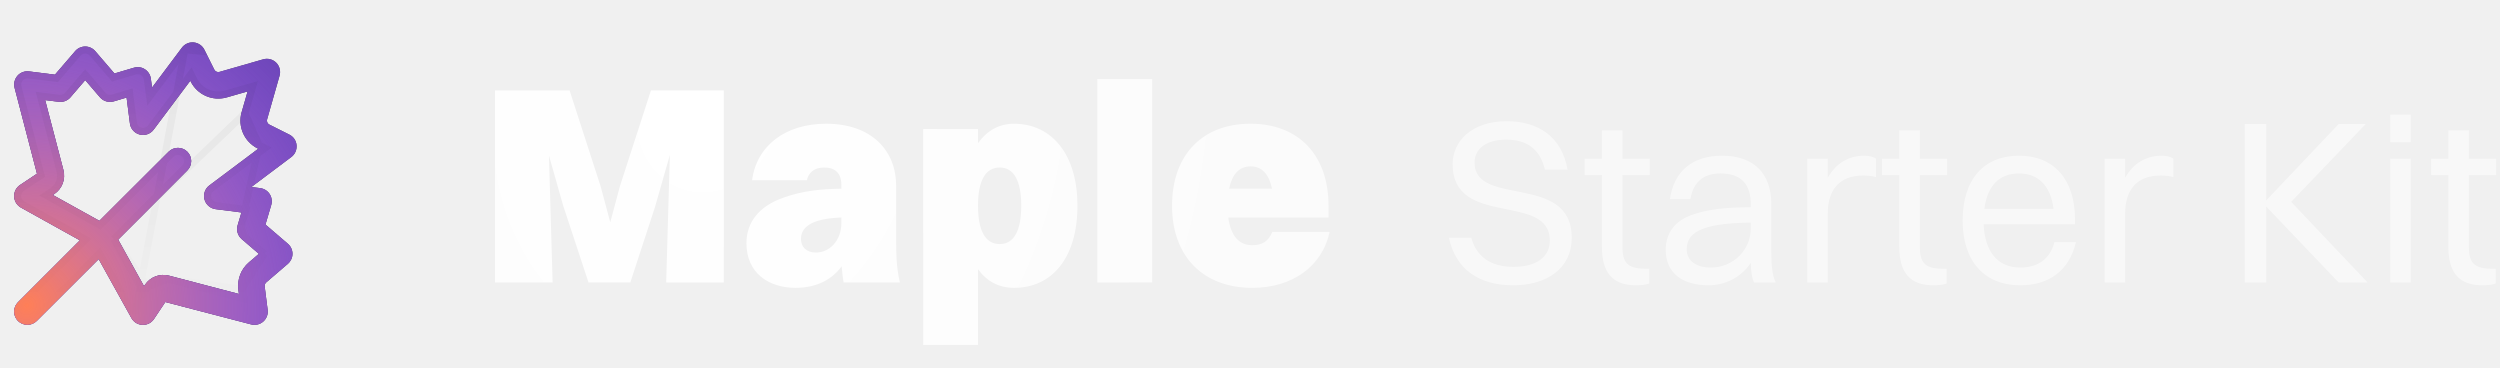
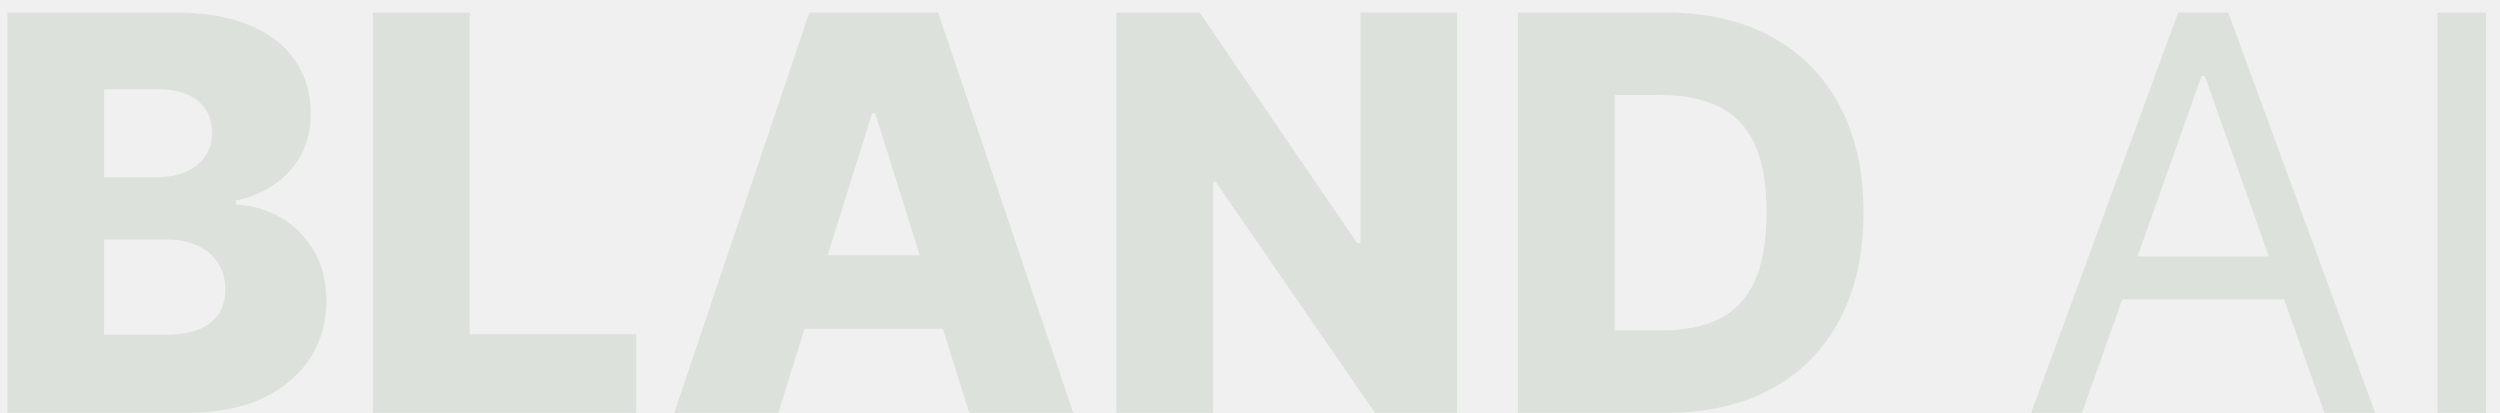
- <svg xmlns="http://www.w3.org/2000/svg" width="177" height="26" viewBox="0 0 177 26" fill="none">
-   <path d="M14.47 3.52C14.325 3.231 14.04 3.036 13.716 3.004C13.392 2.973 13.076 3.114 12.88 3.375L10.763 6.203L10.681 5.574C10.646 5.301 10.494 5.059 10.263 4.907C10.033 4.754 9.748 4.715 9.486 4.793L8.103 5.203L6.744 3.621C6.564 3.414 6.306 3.293 6.033 3.293C5.76 3.293 5.498 3.414 5.322 3.621L3.892 5.285L2.057 5.055C1.748 5.016 1.439 5.133 1.236 5.367C1.033 5.602 0.955 5.918 1.033 6.219L2.619 12.297L1.42 13.098C1.146 13.277 0.99 13.59 1.002 13.914C1.014 14.238 1.197 14.535 1.482 14.695L5.658 17.015L1.275 21.398C0.908 21.765 0.908 22.359 1.275 22.722C1.643 23.085 2.236 23.089 2.6 22.722L6.986 18.343L9.306 22.519C9.466 22.804 9.759 22.988 10.087 22.999C10.415 23.011 10.724 22.855 10.904 22.581L11.704 21.382L17.782 22.968C18.083 23.046 18.403 22.972 18.638 22.765C18.872 22.558 18.989 22.253 18.95 21.945L18.739 20.273C18.728 20.168 18.767 20.066 18.845 19.996L20.38 18.679C20.587 18.5 20.708 18.242 20.708 17.968C20.708 17.695 20.587 17.433 20.38 17.258L18.794 15.898L19.204 14.515C19.282 14.25 19.239 13.969 19.091 13.738C18.942 13.508 18.696 13.355 18.423 13.32L17.798 13.238L20.626 11.117C20.888 10.922 21.024 10.605 20.997 10.281C20.97 9.957 20.774 9.672 20.481 9.527L19.071 8.82C18.939 8.754 18.868 8.598 18.911 8.453L19.794 5.36C19.888 5.032 19.798 4.68 19.556 4.438C19.314 4.196 18.962 4.106 18.634 4.2L15.54 5.09C15.396 5.133 15.243 5.063 15.173 4.93L14.47 3.52ZM8.365 16.965L13.263 12.066C13.63 11.699 13.63 11.105 13.263 10.742C12.896 10.379 12.302 10.375 11.939 10.742L7.037 15.636L3.74 13.805L3.846 13.734C4.4 13.363 4.658 12.684 4.49 12.039L3.197 7.086L4.162 7.207C4.474 7.246 4.787 7.125 4.99 6.887L6.033 5.672L7.076 6.887C7.318 7.168 7.701 7.281 8.056 7.176L8.962 6.906L9.197 8.734C9.244 9.113 9.517 9.426 9.888 9.524C10.259 9.621 10.65 9.484 10.877 9.18L13.474 5.715L13.501 5.77C13.97 6.711 15.044 7.184 16.056 6.895L17.529 6.473L17.107 7.945C16.818 8.957 17.29 10.031 18.232 10.504L18.286 10.531L14.822 13.129C14.517 13.359 14.38 13.75 14.478 14.117C14.575 14.484 14.888 14.758 15.267 14.808L17.095 15.043L16.825 15.949C16.72 16.304 16.833 16.687 17.114 16.929L18.329 17.972L17.622 18.578C17.064 19.054 16.782 19.781 16.876 20.511L16.915 20.812L11.962 19.515C11.318 19.347 10.638 19.605 10.267 20.16L10.197 20.265L8.365 16.965Z" fill="#0D001D" />
-   <path d="M14.47 3.52C14.325 3.231 14.04 3.036 13.716 3.004C13.392 2.973 13.076 3.114 12.88 3.375L10.763 6.203L10.681 5.574C10.646 5.301 10.494 5.059 10.263 4.907C10.033 4.754 9.748 4.715 9.486 4.793L8.103 5.203L6.744 3.621C6.564 3.414 6.306 3.293 6.033 3.293C5.76 3.293 5.498 3.414 5.322 3.621L3.892 5.285L2.057 5.055C1.748 5.016 1.439 5.133 1.236 5.367C1.033 5.602 0.955 5.918 1.033 6.219L2.619 12.297L1.42 13.098C1.146 13.277 0.99 13.59 1.002 13.914C1.014 14.238 1.197 14.535 1.482 14.695L5.658 17.015L1.275 21.398C0.908 21.765 0.908 22.359 1.275 22.722C1.643 23.085 2.236 23.089 2.6 22.722L6.986 18.343L9.306 22.519C9.466 22.804 9.759 22.988 10.087 22.999C10.415 23.011 10.724 22.855 10.904 22.581L11.704 21.382L17.782 22.968C18.083 23.046 18.403 22.972 18.638 22.765C18.872 22.558 18.989 22.253 18.95 21.945L18.739 20.273C18.728 20.168 18.767 20.066 18.845 19.996L20.38 18.679C20.587 18.5 20.708 18.242 20.708 17.968C20.708 17.695 20.587 17.433 20.38 17.258L18.794 15.898L19.204 14.515C19.282 14.25 19.239 13.969 19.091 13.738C18.942 13.508 18.696 13.355 18.423 13.32L17.798 13.238L20.626 11.117C20.888 10.922 21.024 10.605 20.997 10.281C20.97 9.957 20.774 9.672 20.481 9.527L19.071 8.82C18.939 8.754 18.868 8.598 18.911 8.453L19.794 5.36C19.888 5.032 19.798 4.68 19.556 4.438C19.314 4.196 18.962 4.106 18.634 4.2L15.54 5.09C15.396 5.133 15.243 5.063 15.173 4.93L14.47 3.52ZM8.365 16.965L13.263 12.066C13.63 11.699 13.63 11.105 13.263 10.742C12.896 10.379 12.302 10.375 11.939 10.742L7.037 15.636L3.74 13.805L3.846 13.734C4.4 13.363 4.658 12.684 4.49 12.039L3.197 7.086L4.162 7.207C4.474 7.246 4.787 7.125 4.99 6.887L6.033 5.672L7.076 6.887C7.318 7.168 7.701 7.281 8.056 7.176L8.962 6.906L9.197 8.734C9.244 9.113 9.517 9.426 9.888 9.524C10.259 9.621 10.65 9.484 10.877 9.18L13.474 5.715L13.501 5.77C13.97 6.711 15.044 7.184 16.056 6.895L17.529 6.473L17.107 7.945C16.818 8.957 17.29 10.031 18.232 10.504L18.286 10.531L14.822 13.129C14.517 13.359 14.38 13.75 14.478 14.117C14.575 14.484 14.888 14.758 15.267 14.808L17.095 15.043L16.825 15.949C16.72 16.304 16.833 16.687 17.114 16.929L18.329 17.972L17.622 18.578C17.064 19.054 16.782 19.781 16.876 20.511L16.915 20.812L11.962 19.515C11.318 19.347 10.638 19.605 10.267 20.16L10.197 20.265L8.365 16.965Z" fill="url(#paint0_radial_64_2)" />
-   <path d="M14.47 3.52C14.325 3.231 14.04 3.036 13.716 3.004C13.392 2.973 13.076 3.114 12.88 3.375L10.763 6.203L10.681 5.574C10.646 5.301 10.494 5.059 10.263 4.907C10.033 4.754 9.748 4.715 9.486 4.793L8.103 5.203L6.744 3.621C6.564 3.414 6.306 3.293 6.033 3.293C5.76 3.293 5.498 3.414 5.322 3.621L3.892 5.285L2.057 5.055C1.748 5.016 1.439 5.133 1.236 5.367C1.033 5.602 0.955 5.918 1.033 6.219L2.619 12.297L1.42 13.098C1.146 13.277 0.99 13.59 1.002 13.914C1.014 14.238 1.197 14.535 1.482 14.695L5.658 17.015L1.275 21.398C0.908 21.765 0.908 22.359 1.275 22.722C1.643 23.085 2.236 23.089 2.6 22.722L6.986 18.343L9.306 22.519C9.466 22.804 9.759 22.988 10.087 22.999C10.415 23.011 10.724 22.855 10.904 22.581L11.704 21.382L17.782 22.968C18.083 23.046 18.403 22.972 18.638 22.765C18.872 22.558 18.989 22.253 18.95 21.945L18.739 20.273C18.728 20.168 18.767 20.066 18.845 19.996L20.38 18.679C20.587 18.5 20.708 18.242 20.708 17.968C20.708 17.695 20.587 17.433 20.38 17.258L18.794 15.898L19.204 14.515C19.282 14.25 19.239 13.969 19.091 13.738C18.942 13.508 18.696 13.355 18.423 13.32L17.798 13.238L20.626 11.117C20.888 10.922 21.024 10.605 20.997 10.281C20.97 9.957 20.774 9.672 20.481 9.527L19.071 8.82C18.939 8.754 18.868 8.598 18.911 8.453L19.794 5.36C19.888 5.032 19.798 4.68 19.556 4.438C19.314 4.196 18.962 4.106 18.634 4.2L15.54 5.09C15.396 5.133 15.243 5.063 15.173 4.93L14.47 3.52ZM8.365 16.965L13.263 12.066C13.63 11.699 13.63 11.105 13.263 10.742C12.896 10.379 12.302 10.375 11.939 10.742L7.037 15.636L3.74 13.805L3.846 13.734C4.4 13.363 4.658 12.684 4.49 12.039L3.197 7.086L4.162 7.207C4.474 7.246 4.787 7.125 4.99 6.887L6.033 5.672L7.076 6.887C7.318 7.168 7.701 7.281 8.056 7.176L8.962 6.906L9.197 8.734C9.244 9.113 9.517 9.426 9.888 9.524C10.259 9.621 10.65 9.484 10.877 9.18L13.474 5.715L13.501 5.77C13.97 6.711 15.044 7.184 16.056 6.895L17.529 6.473L17.107 7.945C16.818 8.957 17.29 10.031 18.232 10.504L18.286 10.531L14.822 13.129C14.517 13.359 14.38 13.75 14.478 14.117C14.575 14.484 14.888 14.758 15.267 14.808L17.095 15.043L16.825 15.949C16.72 16.304 16.833 16.687 17.114 16.929L18.329 17.972L17.622 18.578C17.064 19.054 16.782 19.781 16.876 20.511L16.915 20.812L11.962 19.515C11.318 19.347 10.638 19.605 10.267 20.16L10.197 20.265L8.365 16.965Z" fill="url(#paint1_radial_64_2)" />
-   <path d="M13.081 3.525L13.08 3.525L10.963 6.353L10.595 6.845L10.515 6.236L10.433 5.607L10.433 5.606C10.407 5.406 10.296 5.228 10.125 5.115C9.958 5.005 9.75 4.975 9.557 5.033L9.557 5.033L8.174 5.443L8.019 5.489L7.914 5.366L6.555 3.785C6.555 3.785 6.555 3.785 6.555 3.785C6.421 3.631 6.231 3.543 6.033 3.543C5.833 3.543 5.641 3.632 5.513 3.783L5.512 3.784L5.512 3.784L4.082 5.448L3.995 5.55L3.861 5.533L2.025 5.303L2.025 5.303C1.799 5.274 1.573 5.36 1.425 5.531C1.274 5.705 1.218 5.937 1.275 6.156C1.275 6.156 1.275 6.156 1.275 6.156L2.861 12.234L2.906 12.406L2.758 12.505L1.559 13.305L1.557 13.306C1.359 13.437 1.243 13.666 1.252 13.905C1.26 14.14 1.394 14.358 1.604 14.477C1.605 14.477 1.605 14.477 1.605 14.477L5.779 16.797L6.069 16.958L5.835 17.192L1.452 21.575C1.182 21.845 1.183 22.279 1.451 22.544C1.723 22.813 2.158 22.813 2.422 22.546L2.423 22.545L6.809 18.166L7.044 17.933L7.205 18.222L9.524 22.396C9.524 22.397 9.524 22.397 9.524 22.397L13.081 3.525ZM13.081 3.525C13.224 3.333 13.455 3.23 13.692 3.253C13.931 3.276 14.14 3.42 14.246 3.631L13.081 3.525ZM8.055 16.921L8.188 16.788L13.086 11.89C13.356 11.62 13.355 11.185 13.087 10.92C12.816 10.651 12.38 10.652 12.117 10.918L12.116 10.919L7.213 15.813L7.08 15.947L6.915 15.855L3.619 14.023L3.26 13.824L3.601 13.597L3.707 13.526C4.173 13.214 4.389 12.644 4.248 12.102L2.955 7.149L2.862 6.792L3.228 6.838L4.193 6.959C4.193 6.959 4.193 6.959 4.193 6.959C4.422 6.988 4.652 6.899 4.8 6.725L4.8 6.724L5.843 5.509L6.033 5.288L6.223 5.509L7.265 6.724C7.265 6.724 7.265 6.724 7.266 6.724C7.444 6.931 7.725 7.014 7.985 6.936C7.985 6.936 7.985 6.936 7.985 6.936L8.891 6.667L9.173 6.583L9.21 6.875L9.445 8.703L9.445 8.704C9.479 8.981 9.679 9.21 9.952 9.282C10.225 9.354 10.511 9.253 10.676 9.031L10.676 9.03L13.274 5.565L13.517 5.241L13.698 5.603L13.725 5.658L13.725 5.658C14.14 6.492 15.091 6.91 15.987 6.654L17.46 6.233L17.893 6.108L17.769 6.542L17.347 8.014L8.055 16.921ZM8.055 16.921L8.146 17.086L9.978 20.387L10.177 20.745L10.405 20.404L10.475 20.299M8.055 16.921L10.475 20.299M10.475 20.299L10.475 20.298C10.787 19.832 11.358 19.616 11.899 19.757L10.475 20.299ZM18.344 10.28L18.398 10.308L18.76 10.489L18.436 10.731L14.972 13.328C14.972 13.328 14.972 13.328 14.972 13.328C14.748 13.498 14.648 13.785 14.719 14.053C14.791 14.321 15.02 14.523 15.299 14.56C15.3 14.56 15.3 14.561 15.3 14.561L17.127 14.795L17.418 14.832L17.334 15.114L17.065 16.02L18.344 10.28ZM18.344 10.28C17.509 9.862 17.091 8.91 17.347 8.014L18.344 10.28ZM18.713 17.973L18.492 18.162L17.785 18.768L17.785 18.768C17.29 19.19 17.041 19.832 17.124 20.479L18.713 17.973ZM18.713 17.973L18.492 17.783M18.713 17.973L18.492 17.783M18.492 17.783L17.278 16.74C17.277 16.74 17.277 16.74 17.277 16.74M18.492 17.783L17.277 16.74M17.277 16.74C17.07 16.561 16.988 16.281 17.065 16.02L17.277 16.74ZM11.899 19.757L16.852 21.054L17.211 21.148L17.163 20.78L17.124 20.479L11.899 19.757Z" stroke="url(#paint2_linear_64_2)" stroke-opacity="0.05" stroke-width="0.5" />
-   <path d="M35.046 20V6.4H40.326L42.526 13.2L43.206 15.74L43.886 13.2L46.086 6.4H51.246V20H47.166L47.426 10.98L46.366 14.68L44.626 20H41.666L39.886 14.6L38.866 11.02L39.126 20H35.046ZM57.129 12.76H53.249C53.569 10.3 55.629 8.76 58.489 8.76C61.709 8.76 63.449 10.66 63.449 13.16V17.26C63.449 18.76 63.589 19.46 63.709 20H59.729C59.669 19.7 59.629 19.32 59.589 18.86C58.789 19.94 57.609 20.38 56.329 20.38C54.409 20.38 52.849 19.32 52.849 17.22C52.849 15.76 53.709 14.6 55.509 13.98C56.869 13.5 58.149 13.38 59.569 13.36V13.1C59.569 12.26 59.129 11.86 58.349 11.86C57.609 11.86 57.229 12.26 57.129 12.76ZM56.709 16.92C56.709 17.48 57.089 17.88 57.769 17.88C58.729 17.88 59.569 17.04 59.569 15.78V15.4C57.349 15.48 56.709 16.14 56.709 16.92ZM69.243 24.42H65.363V9.14H69.243V10.14C69.883 9.24 70.743 8.76 71.783 8.76C74.523 8.76 76.283 11 76.283 14.56C76.283 18.26 74.483 20.38 71.783 20.38C70.723 20.38 69.863 19.92 69.243 19.06V24.42ZM70.783 11.86C69.763 11.86 69.243 12.8 69.243 14.56C69.243 16.34 69.763 17.28 70.783 17.28C71.783 17.28 72.303 16.34 72.303 14.56C72.303 12.8 71.783 11.86 70.783 11.86ZM77.692 20V5.6H81.572V20H77.692ZM94.14 16.42C93.6 18.9 91.46 20.38 88.66 20.38C85.18 20.38 82.98 18.14 82.98 14.58C82.98 10.88 85.2 8.76 88.54 8.76C91.92 8.76 94.06 10.96 94.06 14.56V15.4H86.96C87.14 16.68 87.7 17.36 88.66 17.36C89.38 17.36 89.8 17.08 90.08 16.42H94.14ZM88.54 11.78C87.74 11.78 87.24 12.32 87.02 13.36H90.06C89.84 12.32 89.34 11.78 88.54 11.78Z" fill="url(#paint3_radial_64_2)" />
-   <path d="M104.398 11.519C104.398 14.687 111.279 12.229 111.279 16.832C111.279 18.994 109.53 20.198 107.137 20.198C104.728 20.198 103.078 19.093 102.583 16.832H104.167C104.53 18.169 105.537 18.895 107.154 18.895C108.837 18.895 109.728 18.152 109.728 17.03C109.728 13.598 102.847 16.155 102.847 11.618C102.847 10.001 104.2 8.582 106.675 8.582C108.837 8.582 110.569 9.621 110.982 12.014H109.381C109.035 10.529 108.078 9.886 106.642 9.886C105.223 9.886 104.398 10.529 104.398 11.519ZM113.416 17.476V12.393H112.195V11.239H113.416V9.226H114.868V11.239H116.799V12.393H114.868V17.476C114.868 18.532 115.182 19.026 116.469 19.026H116.766V20.066C116.601 20.148 116.238 20.198 115.825 20.198C114.192 20.198 113.416 19.323 113.416 17.476ZM119.683 14.093H118.231C118.511 12.162 119.782 11.024 121.927 11.024C124.27 11.024 125.408 12.393 125.408 14.44V17.888C125.408 18.895 125.491 19.521 125.722 20H124.187C124.022 19.654 123.973 19.142 123.956 18.614C123.214 19.72 122.026 20.198 120.97 20.198C119.155 20.198 117.934 19.357 117.934 17.69C117.934 16.485 118.594 15.611 119.881 15.182C121.069 14.786 122.273 14.687 123.956 14.671V14.473C123.956 13.053 123.296 12.278 121.795 12.278C120.541 12.278 119.864 12.971 119.683 14.093ZM119.419 17.657C119.419 18.465 120.095 18.944 121.118 18.944C122.735 18.944 123.956 17.674 123.956 16.172V15.759C120.227 15.793 119.419 16.584 119.419 17.657ZM127.954 20V11.239H129.406V12.591C130 11.519 130.94 11.024 131.996 11.024C132.343 11.024 132.656 11.107 132.821 11.239V12.542C132.574 12.46 132.26 12.427 131.914 12.427C130.165 12.427 129.406 13.515 129.406 15.1V20H127.954ZM134.472 17.476V12.393H133.251V11.239H134.472V9.226H135.924V11.239H137.854V12.393H135.924V17.476C135.924 18.532 136.237 19.026 137.524 19.026H137.821V20.066C137.656 20.148 137.293 20.198 136.881 20.198C135.247 20.198 134.472 19.323 134.472 17.476ZM146.975 17.145C146.497 19.192 145.028 20.198 143.032 20.198C140.491 20.198 138.956 18.482 138.956 15.627C138.956 12.658 140.491 11.024 142.949 11.024C145.424 11.024 146.909 12.723 146.909 15.512V15.875H140.441C140.524 17.838 141.448 18.944 143.032 18.944C144.269 18.944 145.144 18.35 145.457 17.145H146.975ZM142.949 12.278C141.547 12.278 140.705 13.152 140.491 14.786H145.391C145.193 13.169 144.319 12.278 142.949 12.278ZM149.009 20V11.239H150.461V12.591C151.055 11.519 151.996 11.024 153.052 11.024C153.398 11.024 153.712 11.107 153.877 11.239V12.542C153.629 12.46 153.316 12.427 152.969 12.427C151.22 12.427 150.461 13.515 150.461 15.1V20H149.009ZM158.93 20V8.78H160.448V14.192L165.579 8.78H167.493L162.213 14.291L167.625 20H165.579L160.448 14.621V20H158.93ZM169.227 10.067V8.12H170.679V10.067H169.227ZM169.227 20V11.239H170.679V20H169.227ZM173.344 17.476V12.393H172.123V11.239H173.344V9.226H174.796V11.239H176.727V12.393H174.796V17.476C174.796 18.532 175.11 19.026 176.397 19.026H176.694V20.066C176.529 20.148 176.166 20.198 175.753 20.198C174.12 20.198 173.344 19.323 173.344 17.476Z" fill="white" fill-opacity="0.55" />
-   <defs>
-     <radialGradient id="paint0_radial_64_2" cx="0" cy="0" r="1" gradientUnits="userSpaceOnUse" gradientTransform="translate(1 23) rotate(-47.3271) scale(79.1336 79.1337)">
-       <stop stop-color="#9563FF" />
-       <stop offset="1" stop-color="#9563FF" stop-opacity="0" />
-     </radialGradient>
-     <radialGradient id="paint1_radial_64_2" cx="0" cy="0" r="1" gradientUnits="userSpaceOnUse" gradientTransform="translate(1.90911 21.6364) rotate(-41.7101) scale(28.0094 28.0093)">
-       <stop stop-color="#FF7F57" />
-       <stop offset="1" stop-color="#9563FF" stop-opacity="0" />
-     </radialGradient>
-     <linearGradient id="paint2_linear_64_2" x1="11" y1="3" x2="11" y2="23" gradientUnits="userSpaceOnUse">
-       <stop />
-       <stop offset="1" stop-opacity="0" />
-     </linearGradient>
-     <radialGradient id="paint3_radial_64_2" cx="0" cy="0" r="1" gradientUnits="userSpaceOnUse" gradientTransform="translate(50.0769 8) rotate(17.0079) scale(75.2126 86.7275)">
-       <stop stop-color="white" />
-       <stop offset="1" stop-color="white" stop-opacity="0.5" />
-     </radialGradient>
-   </defs>
+ <svg xmlns="http://www.w3.org/2000/svg" width="109" height="18" viewBox="0 0 109 18" fill="none">
+   <path d="M0.321 18V0.545H7.599C8.906 0.545 10 0.73 10.881 1.099C11.767 1.469 12.432 1.986 12.875 2.651C13.324 3.315 13.548 4.085 13.548 4.96C13.548 5.625 13.409 6.219 13.131 6.741C12.852 7.259 12.469 7.688 11.98 8.028C11.492 8.369 10.926 8.608 10.284 8.744V8.915C10.989 8.949 11.639 9.139 12.236 9.486C12.838 9.832 13.321 10.315 13.685 10.935C14.048 11.548 14.23 12.276 14.23 13.117C14.23 14.054 13.992 14.892 13.514 15.631C13.037 16.364 12.347 16.943 11.443 17.369C10.54 17.79 9.443 18 8.153 18H0.321ZM4.54 14.599H7.148C8.062 14.599 8.736 14.426 9.168 14.079C9.605 13.733 9.824 13.25 9.824 12.631C9.824 12.182 9.719 11.796 9.509 11.472C9.298 11.142 9 10.889 8.614 10.713C8.227 10.531 7.764 10.44 7.224 10.44H4.54V14.599ZM4.54 7.722H6.875C7.335 7.722 7.744 7.645 8.102 7.491C8.46 7.338 8.739 7.116 8.938 6.827C9.142 6.537 9.244 6.188 9.244 5.778C9.244 5.193 9.037 4.733 8.622 4.398C8.207 4.062 7.648 3.895 6.943 3.895H4.54V7.722ZM16.259 18V0.545H20.477V14.574H27.739V18H16.259ZM33.932 18H29.398L35.288 0.545H40.904L46.793 18H42.259L38.16 4.943H38.023L33.932 18ZM33.327 11.131H42.805V14.335H33.327V11.131ZM63.528 0.545V18H59.948L53.002 7.926H52.891V18H48.673V0.545H52.303L59.173 10.602H59.318V0.545H63.528ZM72.632 18H66.18V0.545H72.624C74.402 0.545 75.933 0.895 77.217 1.594C78.507 2.287 79.501 3.287 80.2 4.594C80.899 5.895 81.249 7.452 81.249 9.264C81.249 11.082 80.899 12.645 80.2 13.952C79.507 15.258 78.516 16.261 77.226 16.96C75.936 17.653 74.405 18 72.632 18ZM70.399 14.403H72.47C73.447 14.403 74.274 14.239 74.95 13.909C75.632 13.574 76.146 13.031 76.493 12.281C76.845 11.526 77.021 10.52 77.021 9.264C77.021 8.009 76.845 7.009 76.493 6.264C76.141 5.514 75.621 4.974 74.933 4.645C74.251 4.31 73.41 4.142 72.41 4.142H70.399V14.403ZM90.775 18H88.559L94.968 0.545H97.15L103.559 18H101.343L96.127 3.307H95.991L90.775 18ZM91.593 11.182H100.525V13.057H91.593V11.182ZM108.391 0.545V18H106.278V0.545H108.391Z" fill="#DCE1DC" />
</svg>
